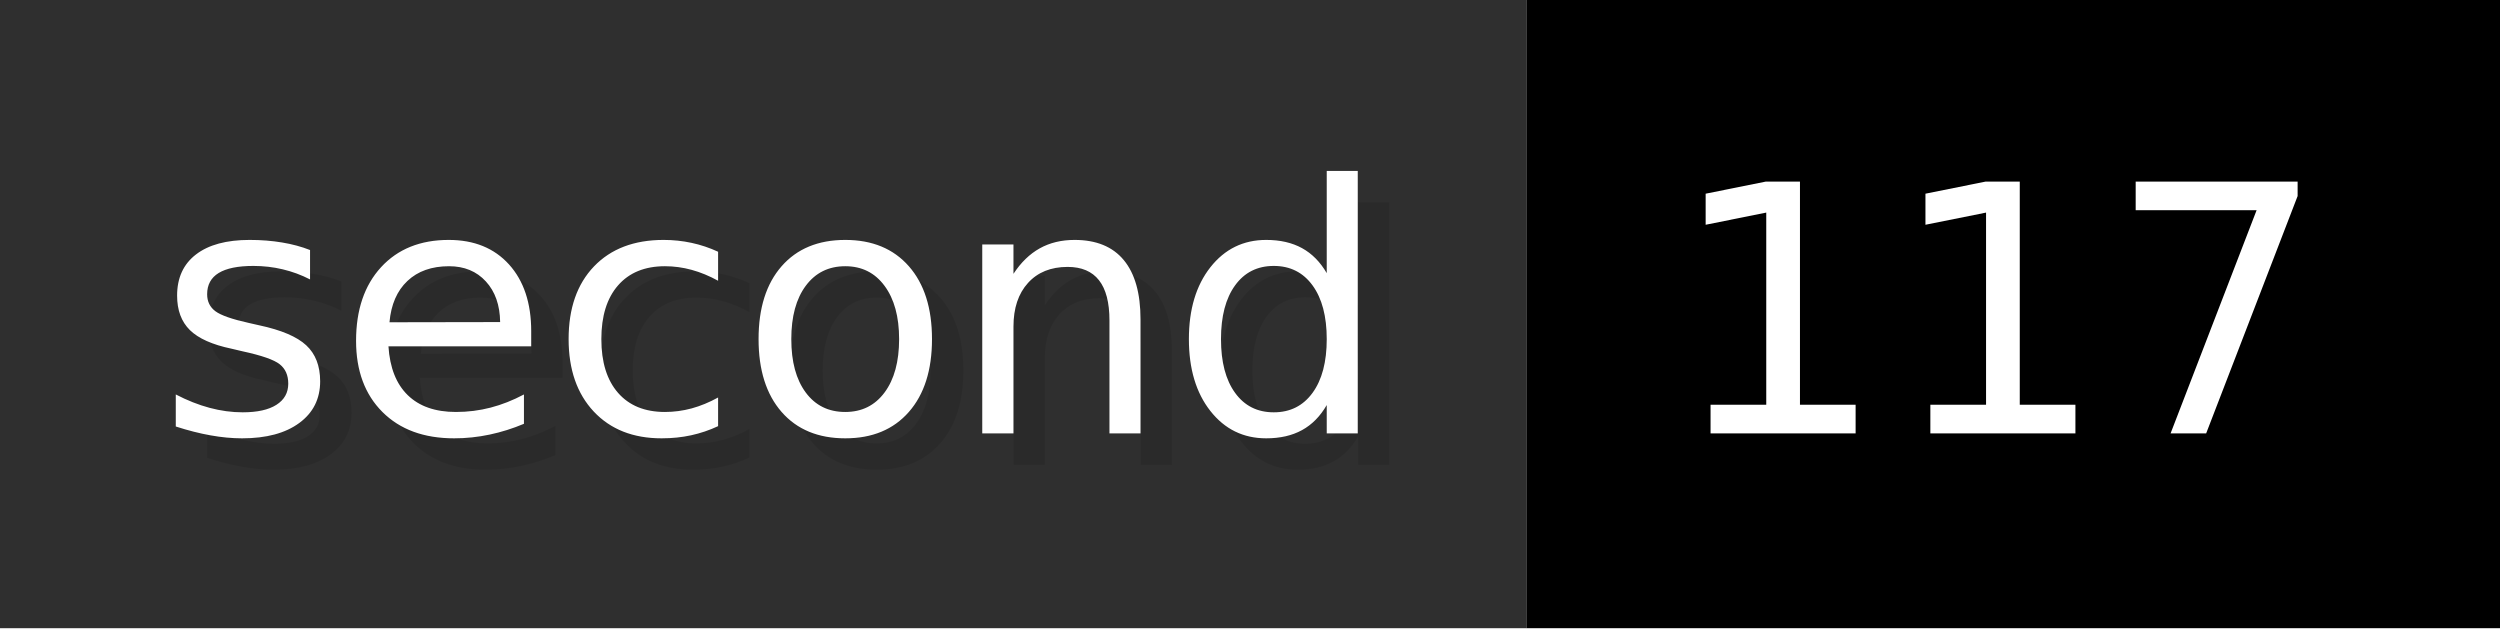
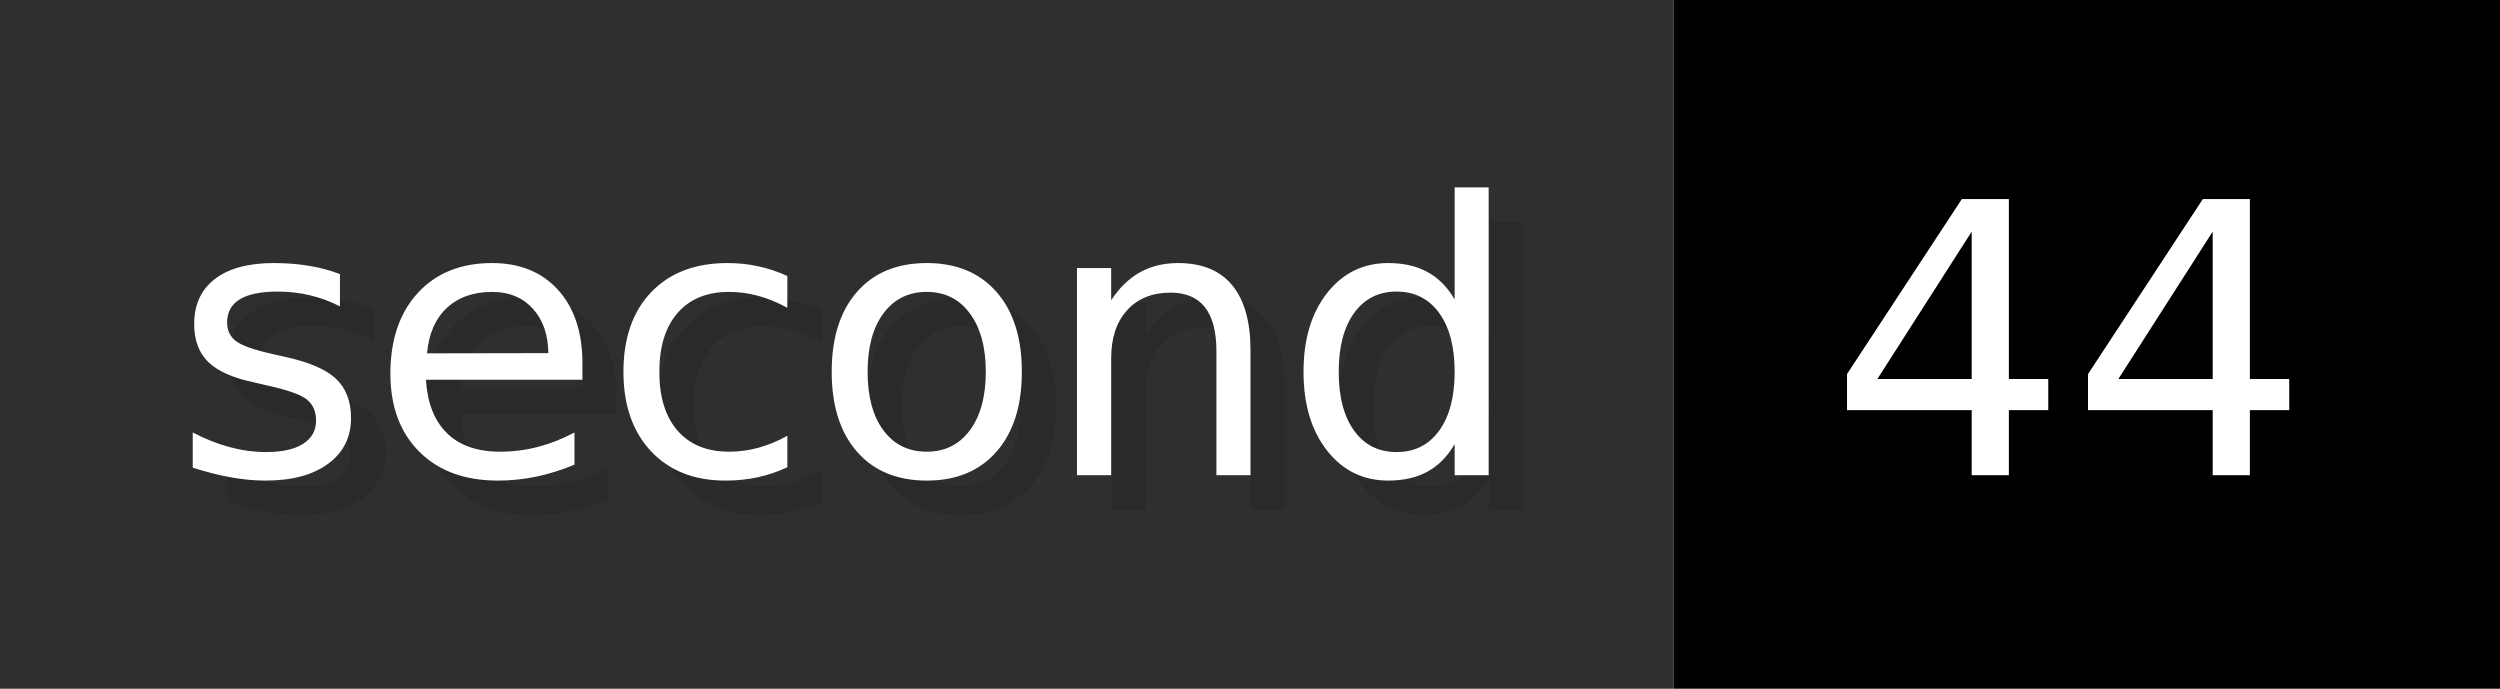
- <svg xmlns="http://www.w3.org/2000/svg" width="79.6" height="20" viewBox="0 0 796 200" role="img" aria-label="second: 117">
+ <svg xmlns="http://www.w3.org/2000/svg" width="72.6" height="20" viewBox="0 0 726 200" role="img" aria-label="second: 44">
  <g>
    <rect fill="#2F2F2F" width="486" height="200" />
-     <rect fill="#" x="486" width="310" height="200" />
+     <rect fill="#" x="486" width="240" height="200" />
  </g>
  <g aria-hidden="true" fill="#fff" text-anchor="start" font-family="Verdana,DejaVu Sans,sans-serif" font-size="110">
    <text x="60" y="148" textLength="386" fill="#000" opacity="0.1">second</text>
    <text x="50" y="138" textLength="386">second</text>
-     <text x="541" y="148" textLength="210" fill="#000" opacity="0.1">117</text>
-     <text x="531" y="138" textLength="210">117</text>
+     <text x="541" y="148" textLength="140" fill="#000" opacity="0.1">44</text>
+     <text x="531" y="138" textLength="140">44</text>
  </g>
</svg>
